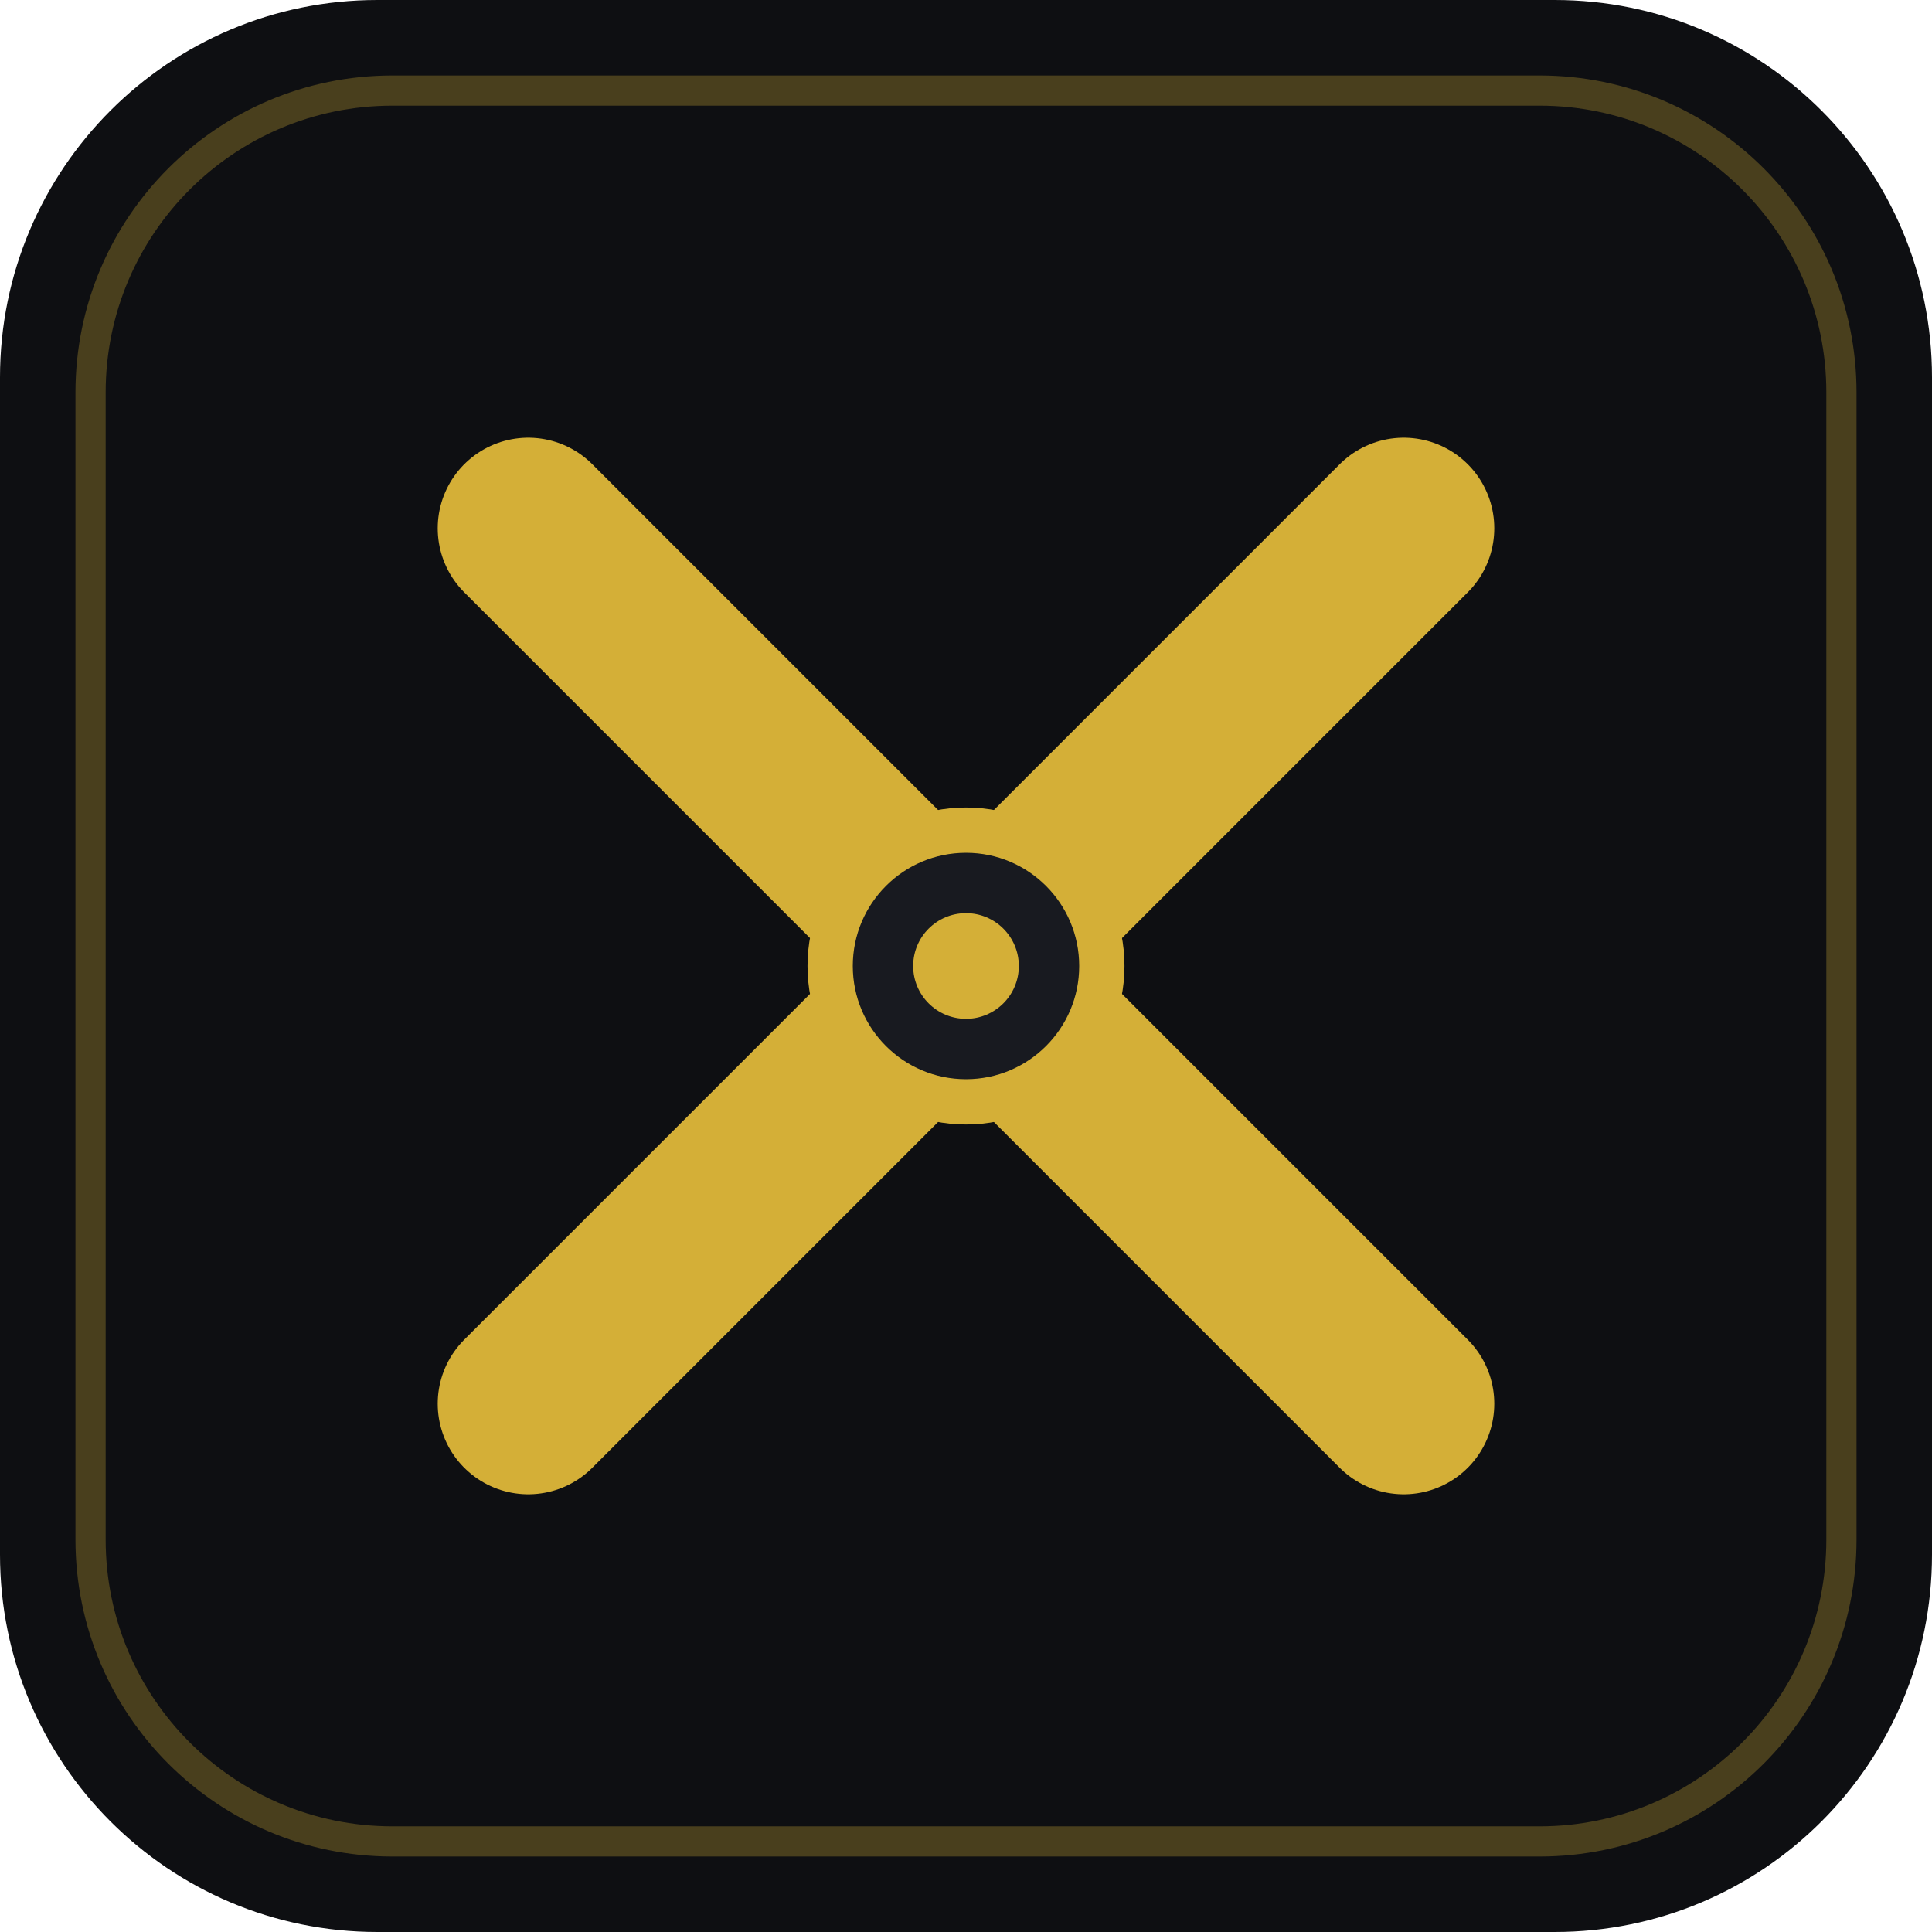
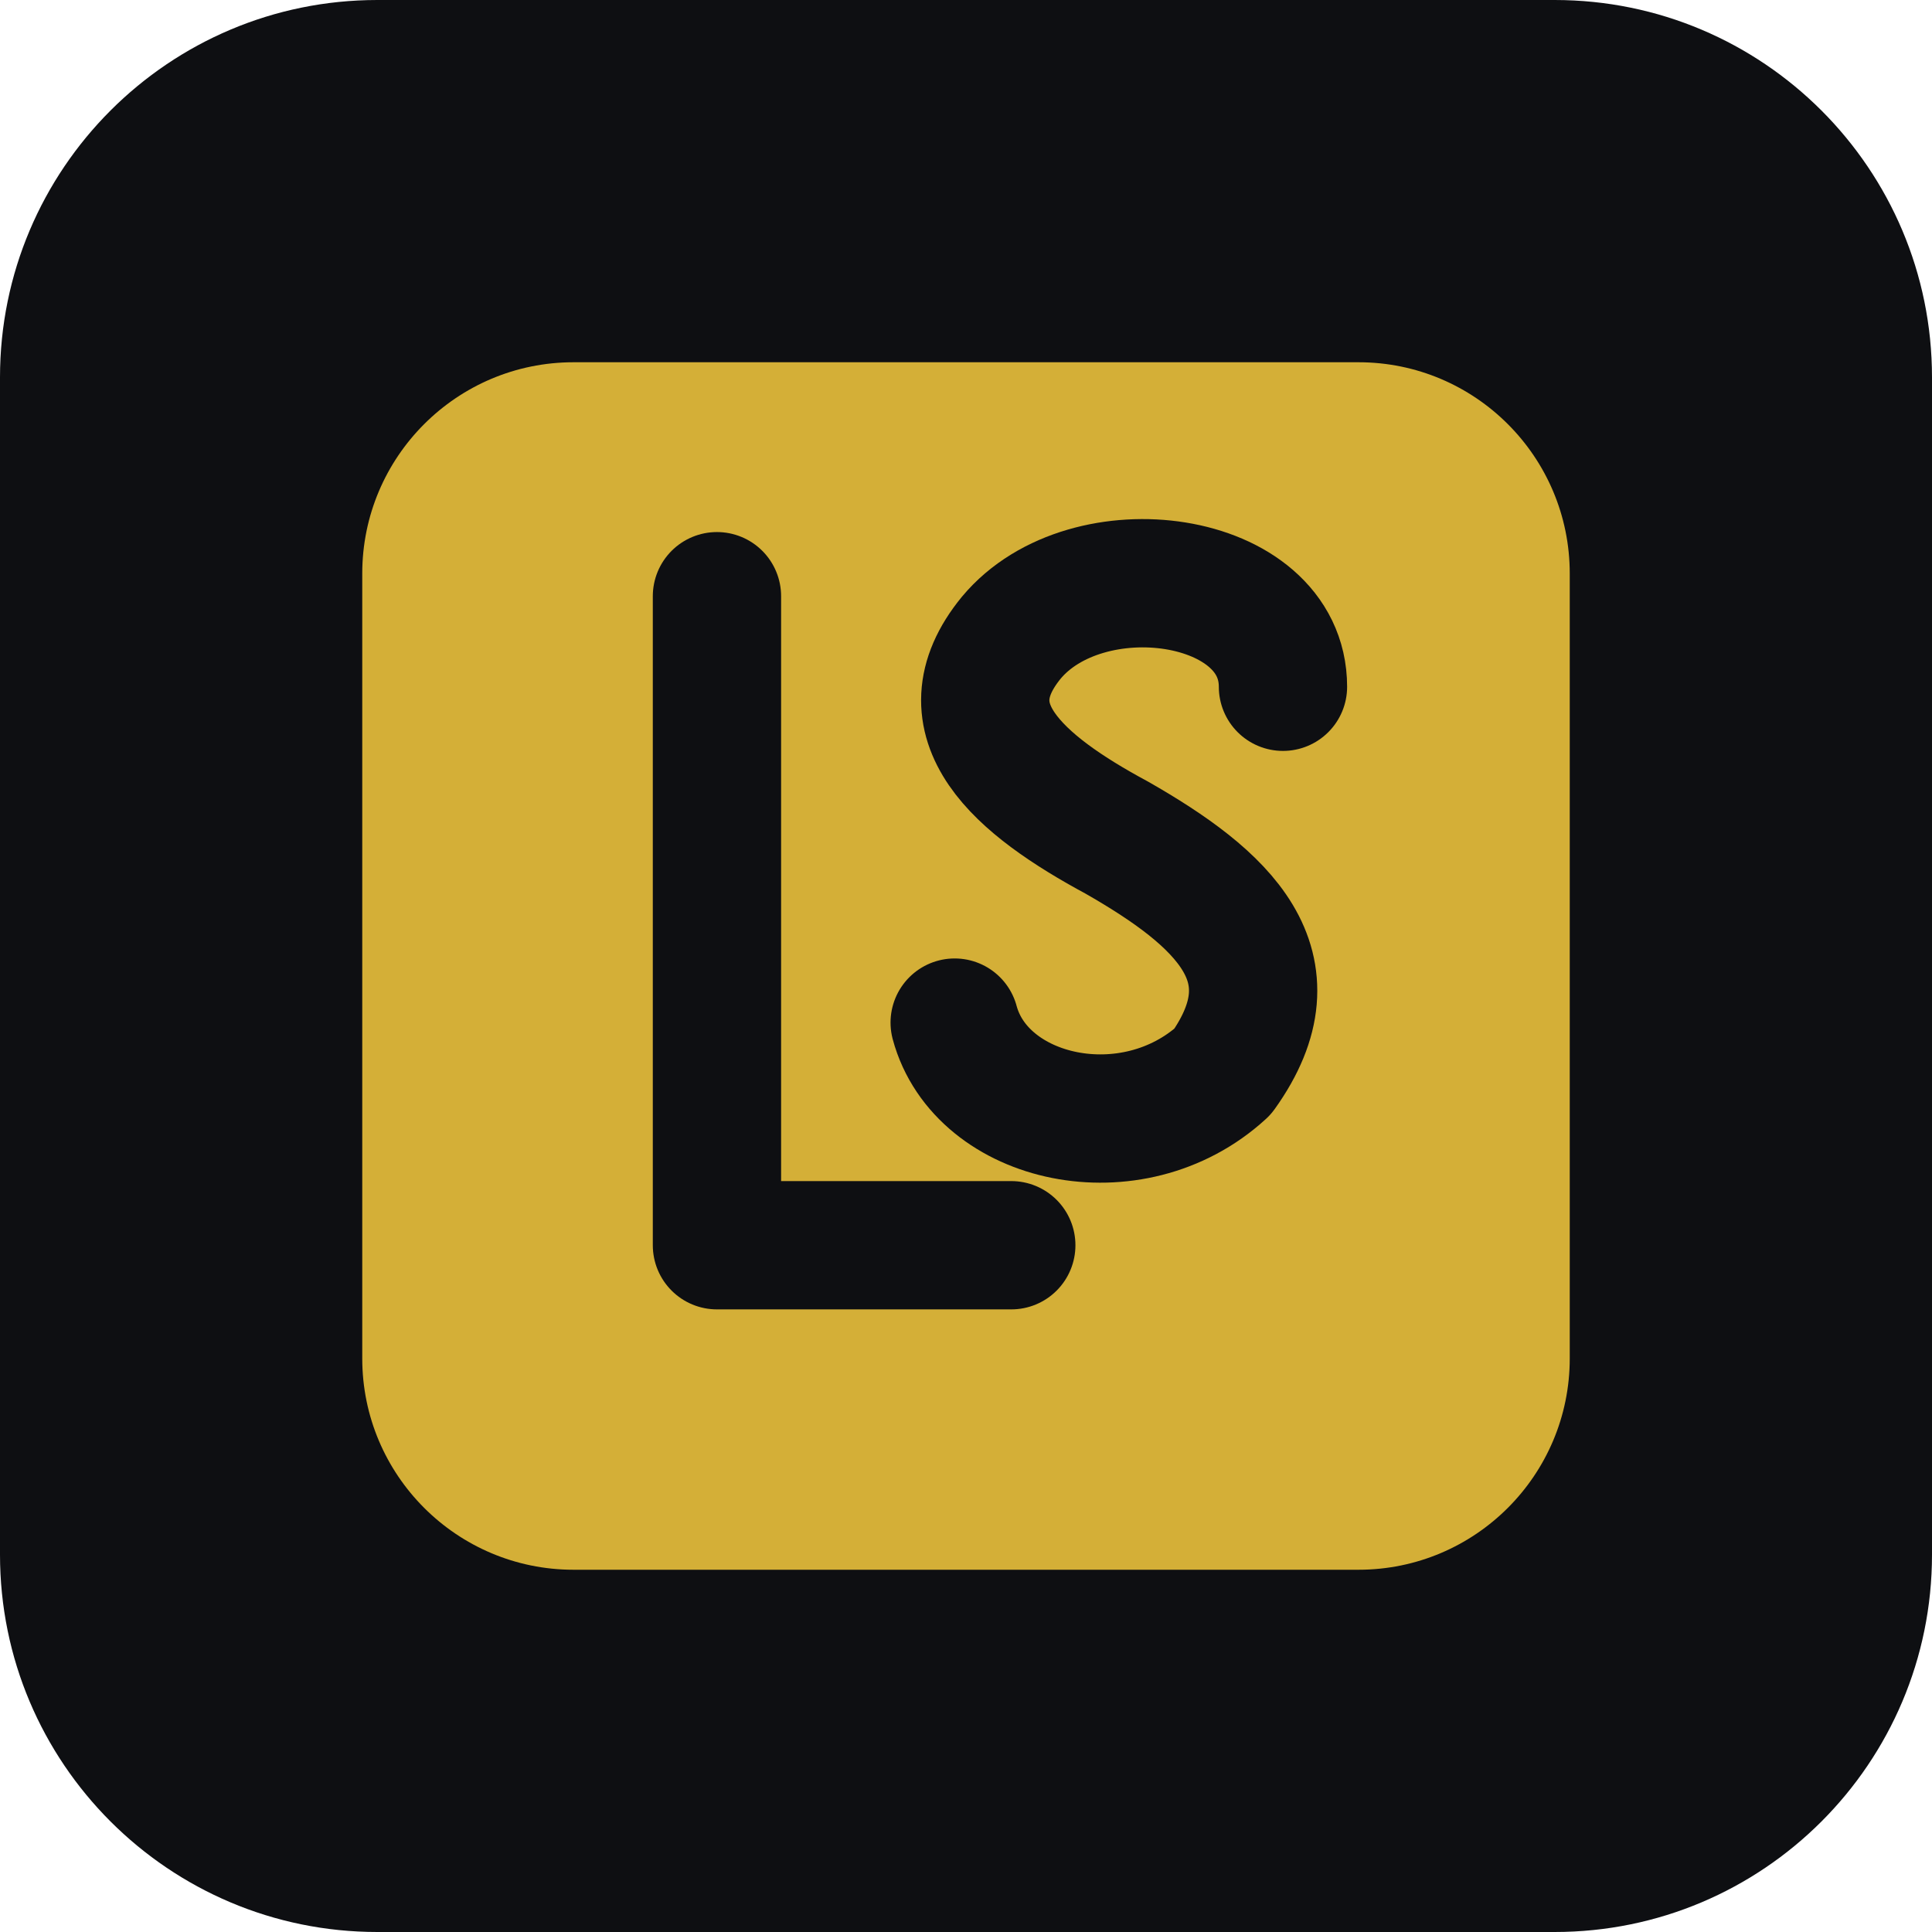
<svg xmlns="http://www.w3.org/2000/svg" viewBox="0 0 512 512" width="512" height="512">
  <rect width="512" height="512" rx="100" fill="#0e0f12" />
-   <rect x="24" y="24" width="464" height="464" rx="80" fill="none" stroke="#d4af37" stroke-width="8" opacity="0.3" />
-   <path d="M140 140 L372 372 M372 140 L140 372" stroke="#d4af37" stroke-width="48" stroke-linecap="round" />
-   <circle cx="256" cy="256" r="36" fill="#181a20" stroke="#d4af37" stroke-width="12" />
-   <circle cx="256" cy="256" r="14" fill="#d4af37" />
+   <rect x="96" y="96" width="320" height="320" rx="56" fill="#d4af37" />
+   <path d="M 190 158 L 190 330 L 268 330" fill="none" stroke="#0e0f12" stroke-width="34" stroke-linecap="round" stroke-linejoin="round" />
+   <path d="M 340 182            C 340 152, 288 145, 268 169            C 250 191, 270 208, 296 222            C 324 238, 344 256, 324 284            C 300 306, 260 297, 253 271" fill="none" stroke="#0e0f12" stroke-width="34" stroke-linecap="round" stroke-linejoin="round" />
</svg>
